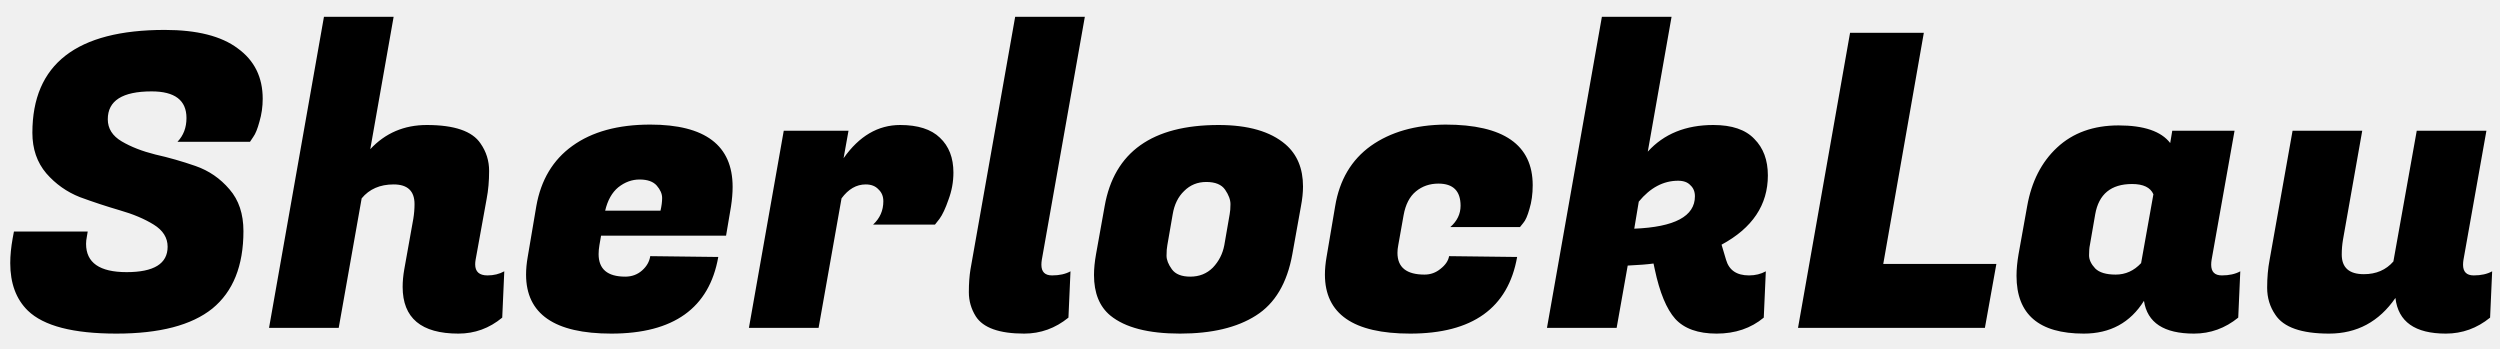
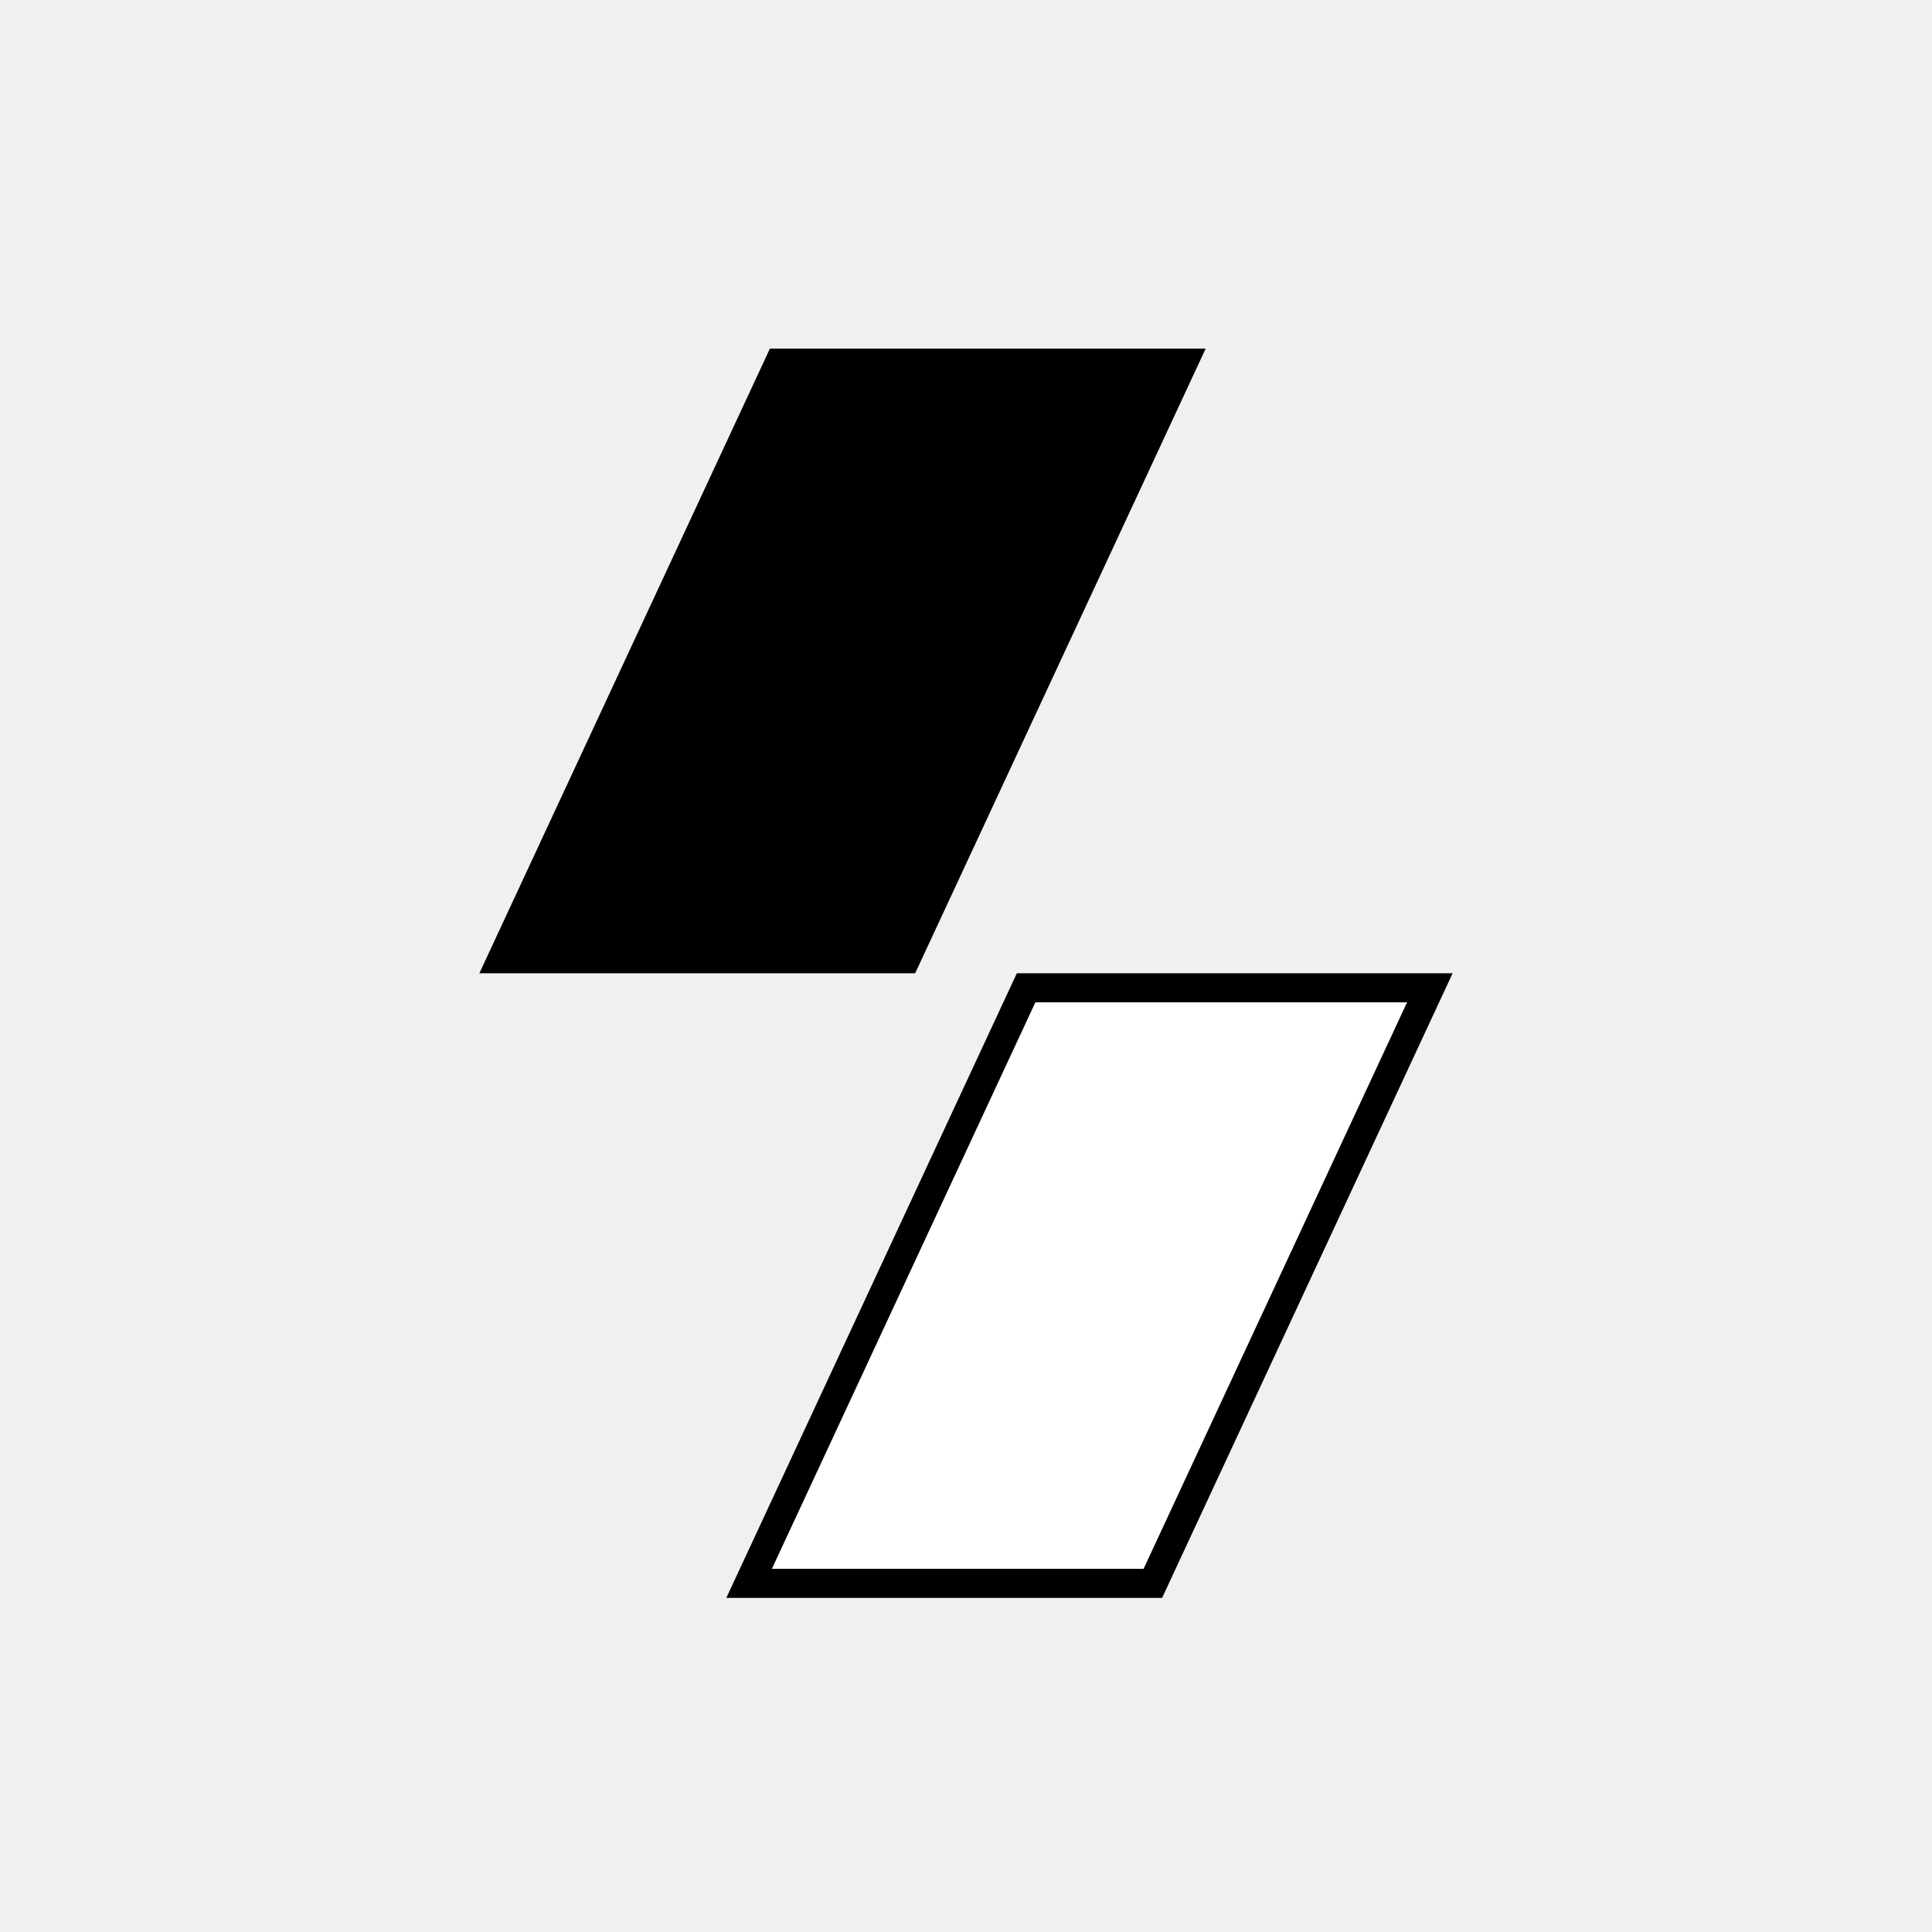
- <svg xmlns="http://www.w3.org/2000/svg" width="122" height="17" viewBox="0 0 122 17" fill="none">
-   <path d="M4.2 11.9C4.2 12.82 4.86 13.28 6.18 13.28C7.513 13.28 8.18 12.867 8.18 12.04C8.18 11.6 7.953 11.24 7.5 10.96C7.047 10.68 6.493 10.447 5.84 10.26C5.2 10.073 4.553 9.86 3.9 9.62C3.26 9.367 2.713 8.98 2.26 8.46C1.807 7.927 1.58 7.267 1.58 6.48C1.58 3.133 3.733 1.46 8.04 1.46C9.613 1.46 10.8 1.76 11.6 2.36C12.413 2.947 12.82 3.767 12.82 4.82C12.82 5.207 12.767 5.58 12.66 5.94C12.567 6.287 12.467 6.533 12.36 6.68L12.2 6.92H8.66C8.953 6.613 9.1 6.227 9.1 5.76C9.1 4.893 8.533 4.46 7.4 4.46C5.973 4.46 5.26 4.913 5.26 5.82C5.26 6.273 5.487 6.633 5.94 6.9C6.393 7.167 6.94 7.38 7.58 7.54C8.233 7.687 8.887 7.873 9.54 8.1C10.193 8.327 10.747 8.707 11.2 9.24C11.653 9.76 11.88 10.44 11.88 11.28C11.88 12.973 11.373 14.233 10.36 15.06C9.347 15.873 7.787 16.28 5.68 16.28C3.573 16.28 2.133 15.907 1.36 15.16C0.787 14.6 0.5 13.827 0.5 12.84C0.5 12.467 0.54 12.06 0.62 11.62L0.68 11.3H4.28L4.24 11.54C4.213 11.673 4.2 11.793 4.2 11.9ZM23.789 13.44C24.095 13.44 24.369 13.373 24.609 13.24L24.509 15.5C23.882 16.02 23.169 16.28 22.369 16.28C20.555 16.28 19.649 15.52 19.649 14C19.649 13.733 19.675 13.447 19.729 13.14L20.169 10.68C20.209 10.44 20.229 10.2 20.229 9.96C20.229 9.32 19.889 9 19.209 9C18.542 9 18.022 9.227 17.649 9.68L16.529 16H13.129L15.809 0.82H19.209L18.069 7.28C18.802 6.493 19.722 6.1 20.829 6.1C22.175 6.1 23.049 6.4 23.449 7C23.729 7.4 23.869 7.847 23.869 8.34C23.869 8.833 23.829 9.287 23.749 9.7L23.209 12.68C23.195 12.76 23.189 12.833 23.189 12.9C23.189 13.26 23.389 13.44 23.789 13.44ZM29.832 16.28C27.058 16.28 25.672 15.32 25.672 13.4C25.672 13.133 25.698 12.847 25.752 12.54L26.172 10.06C26.398 8.78 26.985 7.8 27.932 7.12C28.892 6.427 30.158 6.08 31.732 6.08C34.412 6.08 35.752 7.093 35.752 9.12C35.752 9.413 35.725 9.733 35.672 10.08L35.432 11.5H29.332L29.252 11.96C29.225 12.12 29.212 12.267 29.212 12.4C29.212 13.133 29.645 13.5 30.512 13.5C30.832 13.5 31.105 13.4 31.332 13.2C31.558 13 31.692 12.767 31.732 12.5L35.052 12.54C34.612 15.033 32.872 16.28 29.832 16.28ZM32.232 10.28C32.285 10.053 32.312 9.847 32.312 9.66C32.312 9.46 32.225 9.26 32.052 9.06C31.878 8.86 31.598 8.76 31.212 8.76C30.838 8.76 30.492 8.887 30.172 9.14C29.865 9.393 29.652 9.773 29.532 10.28H32.232ZM46.527 8.42C46.527 8.873 46.447 9.313 46.287 9.74C46.14 10.167 45.993 10.48 45.847 10.68L45.627 10.96H42.607C42.94 10.653 43.107 10.273 43.107 9.82C43.107 9.58 43.027 9.387 42.867 9.24C42.72 9.08 42.513 9 42.247 9C41.793 9 41.4 9.227 41.067 9.68L39.947 16H36.547L38.247 6.38H41.407L41.167 7.72C41.927 6.64 42.847 6.1 43.927 6.1C44.793 6.1 45.44 6.307 45.867 6.72C46.307 7.133 46.527 7.7 46.527 8.42ZM50.82 12.92C50.82 13.267 50.993 13.44 51.34 13.44C51.7 13.44 52 13.373 52.24 13.24L52.14 15.5C51.5 16.02 50.78 16.28 49.98 16.28C48.767 16.28 47.98 16 47.62 15.44C47.394 15.08 47.28 14.687 47.28 14.26C47.28 13.833 47.307 13.46 47.36 13.14L49.54 0.82H52.94L50.84 12.68C50.827 12.76 50.82 12.84 50.82 12.92ZM59.467 6.1C60.907 6.1 61.993 6.413 62.727 7.04C63.3 7.533 63.587 8.22 63.587 9.1C63.587 9.393 63.553 9.713 63.487 10.06L63.067 12.4C62.813 13.813 62.22 14.813 61.287 15.4C60.367 15.987 59.133 16.28 57.587 16.28C56.04 16.28 54.907 15.987 54.187 15.4C53.654 14.96 53.387 14.3 53.387 13.42C53.387 13.113 53.42 12.773 53.487 12.4L53.907 10.06C54.373 7.42 56.227 6.1 59.467 6.1ZM60.007 10.46C60.033 10.327 60.047 10.16 60.047 9.96C60.047 9.747 59.96 9.513 59.787 9.26C59.614 9.007 59.307 8.88 58.867 8.88C58.44 8.88 58.08 9.027 57.787 9.32C57.493 9.6 57.307 9.98 57.227 10.46L56.967 11.96C56.94 12.093 56.927 12.267 56.927 12.48C56.927 12.68 57.014 12.9 57.187 13.14C57.36 13.38 57.66 13.5 58.087 13.5C58.527 13.5 58.894 13.353 59.187 13.06C59.48 12.753 59.667 12.387 59.747 11.96L60.007 10.46ZM68.816 16.28C66.043 16.28 64.656 15.32 64.656 13.4C64.656 13.133 64.683 12.847 64.736 12.54L65.156 10.06C65.369 8.78 65.949 7.8 66.896 7.12C67.856 6.44 69.069 6.093 70.536 6.08C73.376 6.08 74.796 7.067 74.796 9.04C74.796 9.467 74.743 9.853 74.636 10.2C74.543 10.533 74.443 10.76 74.336 10.88L74.176 11.08H70.776C71.109 10.787 71.276 10.44 71.276 10.04C71.276 9.32 70.916 8.96 70.196 8.96C69.769 8.96 69.403 9.087 69.096 9.34C68.789 9.593 68.589 9.98 68.496 10.5L68.236 11.96C68.209 12.093 68.196 12.22 68.196 12.34C68.196 13.047 68.636 13.4 69.516 13.4C69.809 13.4 70.069 13.307 70.296 13.12C70.536 12.933 70.676 12.727 70.716 12.5L74.036 12.54C73.596 15.033 71.856 16.28 68.816 16.28ZM85.352 13.44C85.659 13.44 85.932 13.373 86.172 13.24L86.072 15.5C85.445 16.02 84.679 16.28 83.772 16.28C82.865 16.28 82.192 16.04 81.752 15.56C81.325 15.08 80.992 14.273 80.752 13.14L80.692 12.86C80.412 12.9 79.992 12.933 79.432 12.96L78.892 16H75.492L78.172 0.82H81.572L80.412 7.4C81.199 6.533 82.265 6.1 83.612 6.1C84.519 6.1 85.185 6.327 85.612 6.78C86.052 7.22 86.272 7.813 86.272 8.56C86.272 10 85.519 11.127 84.012 11.94L84.232 12.68C84.379 13.187 84.752 13.44 85.352 13.44ZM81.892 8.82C81.172 8.82 80.532 9.16 79.972 9.84L79.752 11.16C81.725 11.08 82.712 10.553 82.712 9.58C82.712 9.353 82.639 9.173 82.492 9.04C82.359 8.893 82.159 8.82 81.892 8.82ZM96.863 16H87.743L90.283 1.6H93.883L91.903 12.88H97.423L96.863 16ZM107.906 12.92C107.906 13.267 108.079 13.44 108.426 13.44C108.786 13.44 109.086 13.373 109.326 13.24L109.226 15.5C108.586 16.02 107.866 16.28 107.066 16.28C105.599 16.28 104.786 15.747 104.626 14.68C103.959 15.747 102.979 16.28 101.686 16.28C99.499 16.28 98.406 15.34 98.406 13.46C98.406 13.14 98.439 12.787 98.506 12.4L98.926 10.06C99.139 8.86 99.626 7.907 100.386 7.2C101.159 6.48 102.159 6.12 103.386 6.12C104.626 6.12 105.466 6.407 105.906 6.98L106.006 6.38H109.046L107.926 12.68C107.913 12.76 107.906 12.84 107.906 12.92ZM101.986 11.96C101.959 12.08 101.946 12.247 101.946 12.46C101.946 12.673 102.046 12.887 102.246 13.1C102.446 13.3 102.779 13.4 103.246 13.4C103.726 13.4 104.139 13.213 104.486 12.84L105.086 9.48C104.939 9.147 104.593 8.98 104.046 8.98C103.019 8.98 102.419 9.473 102.246 10.46L101.986 11.96ZM120.197 12.92C120.197 13.267 120.371 13.44 120.717 13.44C121.077 13.44 121.377 13.373 121.617 13.24L121.517 15.5C120.877 16.02 120.157 16.28 119.357 16.28C117.851 16.28 117.031 15.7 116.897 14.54C116.097 15.7 115.017 16.28 113.657 16.28C112.311 16.28 111.437 15.973 111.037 15.36C110.771 14.973 110.637 14.533 110.637 14.04C110.637 13.547 110.677 13.093 110.757 12.68L111.877 6.38H115.277L114.337 11.7C114.297 11.94 114.277 12.18 114.277 12.42C114.277 13.06 114.637 13.38 115.357 13.38C115.957 13.38 116.437 13.173 116.797 12.76L117.937 6.38H121.337L120.217 12.68C120.204 12.76 120.197 12.84 120.197 12.92Z" fill="black" />
+ <svg xmlns="http://www.w3.org/2000/svg" width="133" height="133" viewBox="0 0 133 133" fill="none">
+   <g clip-path="url(#clip0_5_2)">
+     <path d="M53 24H83L63 67H33L53 24Z" fill="black" />
+     <path d="M51.568 109L70.638 68H98.432L79.362 109H51.568Z" fill="white" stroke="black" stroke-width="2" />
+   </g>
+   <defs>
+     <clipPath id="clip0_5_2">
+       <rect width="133" height="133" fill="white" />
+     </clipPath>
+   </defs>
</svg>
